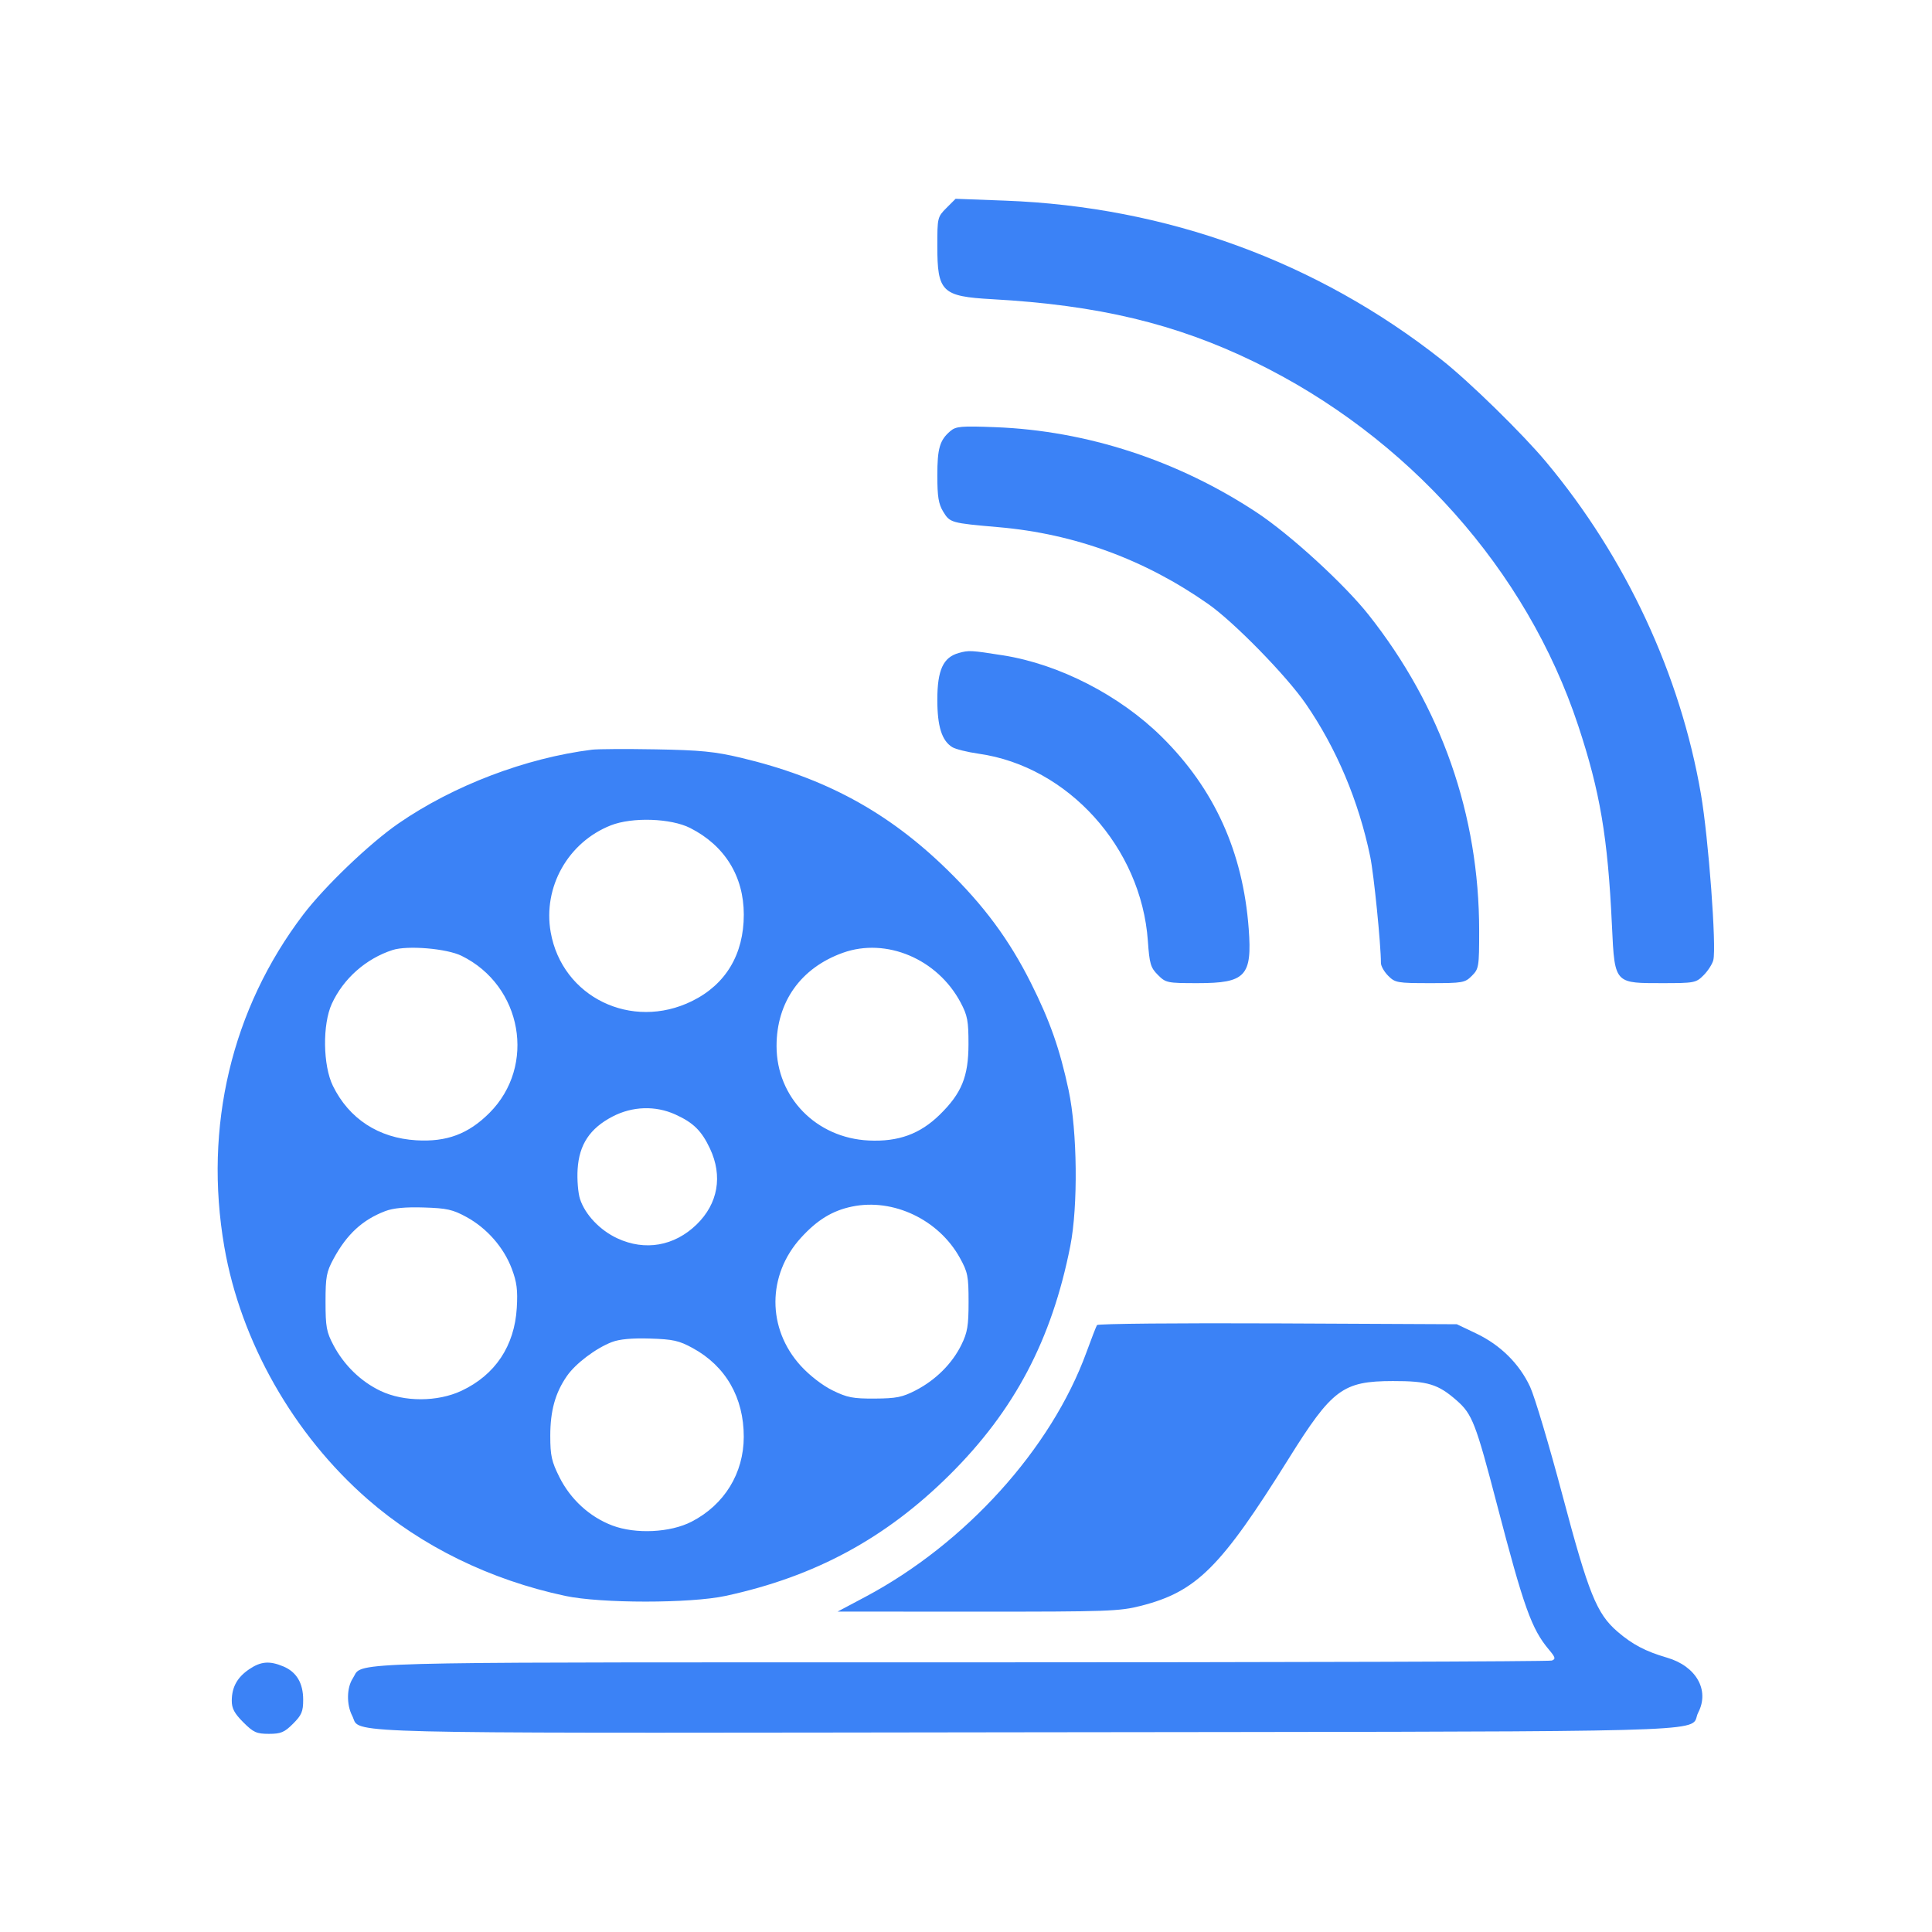
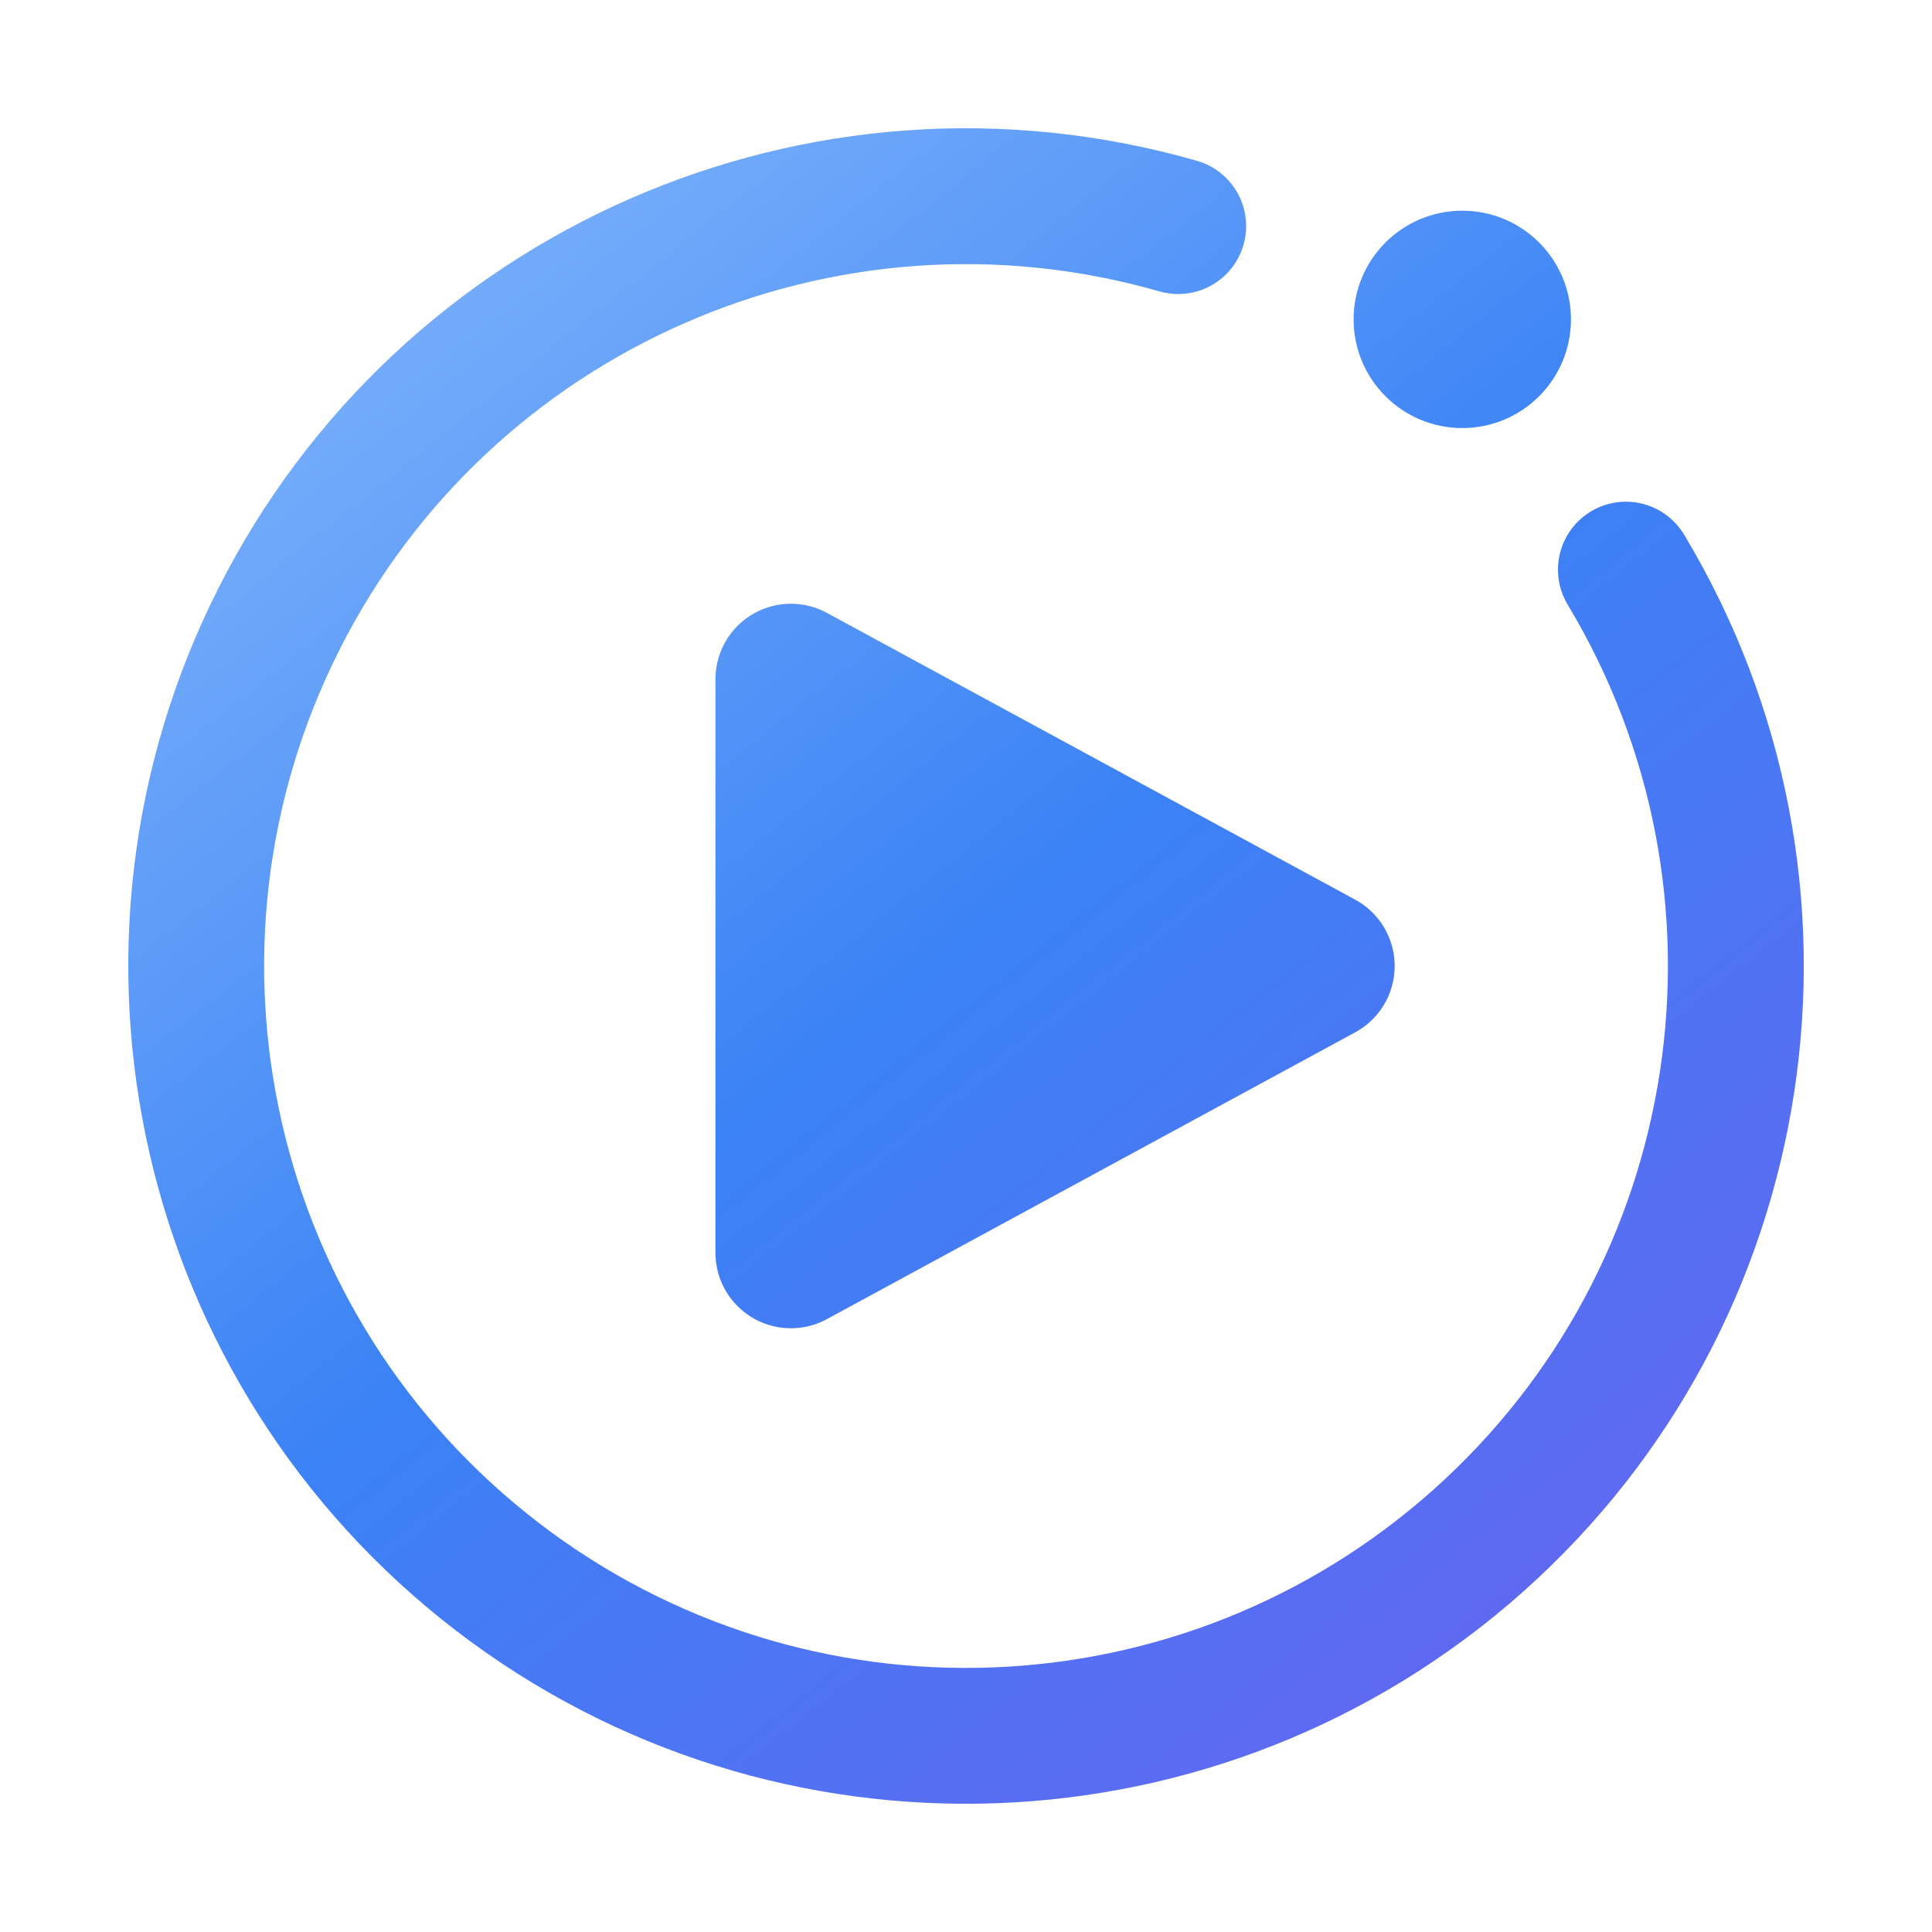
- <svg xmlns="http://www.w3.org/2000/svg" width="100%" height="100%" viewBox="0 0 550 550" version="1.1" xml:space="preserve" style="fill-rule:evenodd;clip-rule:evenodd;stroke-linejoin:round;stroke-miterlimit:2;">
-   <g fill="#3b82f6">
-     <path d="M266.835,69.98c0,-7.999 0.056,-8.235 2.604,-10.784l2.604,-2.606l14.135,0.53c45.983,1.723 88.785,17.339 124.261,45.335c7.812,6.165 22.964,20.978 29.681,29.018c22.71,27.178 38.235,60.491 44.111,94.651c2.144,12.464 4.452,43.458 3.515,47.194c-0.283,1.132 -1.529,3.071 -2.768,4.31c-2.173,2.175 -2.585,2.253 -11.921,2.253c-6.291,0 -9.628,0.037 -11.476,-1.605c-2.13,-1.892 -2.283,-6.012 -2.705,-14.984c-1.169,-24.938 -3.369,-37.929 -9.607,-56.767c-14.651,-44.245 -48.527,-82.284 -92.171,-103.5c-22.405,-10.891 -44.494,-16.174 -74.627,-17.848c-14.342,-0.796 -15.636,-2.056 -15.636,-15.197Zm0.003,65.465c-0.003,-7.802 0.68,-10.151 3.698,-12.718c1.605,-1.365 3.042,-1.49 12.826,-1.117c26.028,0.994 51.996,9.47 74.428,24.294c9.487,6.269 24.895,20.37 31.827,29.127c20.697,26.146 31.47,56.935 31.47,89.944c0,10.275 -0.09,10.834 -2.08,12.824c-1.969,1.971 -2.603,2.082 -11.904,2.082c-9.3,0 -9.935,-0.111 -11.904,-2.082c-1.145,-1.145 -2.08,-2.786 -2.08,-3.647c0,-5.302 -2.016,-25.33 -3.051,-30.313c-3.293,-15.848 -9.596,-30.791 -18.344,-43.486c-5.525,-8.017 -20.406,-23.239 -27.763,-28.397c-18.079,-12.677 -38.046,-19.999 -59.666,-21.879c-13.589,-1.181 -13.86,-1.257 -15.788,-4.423c-1.323,-2.17 -1.666,-4.274 -1.668,-10.209l-0,0Zm0,63.744c0.003,-8.449 1.667,-12.07 6.109,-13.298c2.897,-0.801 3.41,-0.773 12.607,0.675c15.967,2.515 33.199,11.368 45.178,23.206c14.98,14.807 23.109,32.742 24.747,54.594c1.012,13.502 -0.872,15.515 -14.52,15.515c-8.688,0 -9.074,-0.08 -11.331,-2.339c-2.078,-2.079 -2.394,-3.153 -2.854,-9.675c-1.877,-26.598 -22.738,-49.69 -48.146,-53.296c-3.233,-0.459 -6.636,-1.308 -7.564,-1.889c-2.956,-1.846 -4.229,-5.915 -4.226,-13.494l0,0Zm-153.372,35.207c15.657,-10.791 36.186,-18.613 55.053,-20.974c1.631,-0.205 9.831,-0.248 18.222,-0.098c12.659,0.227 16.77,0.633 24.155,2.386c23.9,5.675 41.831,15.385 58.624,31.751c10.586,10.316 17.788,20.049 23.987,32.422c5.406,10.792 8.202,18.756 10.716,30.529c2.478,11.604 2.702,32.989 0.467,44.309c-5.269,26.678 -15.879,46.797 -34.345,65.133c-18.235,18.105 -38.363,28.98 -63.792,34.467c-10.04,2.165 -35.497,2.163 -45.661,-0.005c-21.332,-4.552 -40.825,-14.083 -56.181,-27.471c-21.152,-18.441 -36.191,-44.911 -40.854,-71.91c-5.901,-34.161 2.076,-67.745 22.46,-94.558c6.124,-8.054 18.953,-20.331 27.15,-25.981l0,-0Zm43.304,30.981c-2.255,-12.811 4.926,-25.588 17.09,-30.404c6.093,-2.413 17.121,-2.049 22.628,0.746c9.832,4.991 15.256,13.757 15.256,24.658c0,11.301 -5.134,19.88 -14.726,24.604c-17.229,8.487 -36.997,-1.142 -40.247,-19.604l0,0Zm-62.291,20.338c3.293,-7.142 9.696,-12.804 17.254,-15.257c4.243,-1.377 15.407,-0.446 19.657,1.641c17.289,8.484 21.345,31.319 7.943,44.728c-5.992,5.996 -12.16,8.304 -20.82,7.791c-10.73,-0.635 -19.14,-6.121 -23.735,-15.478c-2.862,-5.83 -3.012,-17.541 -0.3,-23.425l-0,0Zm126.588,12.079c0,-12.571 6.903,-22.272 18.9,-26.561c12.335,-4.41 26.909,1.751 33.499,14.162c1.959,3.69 2.25,5.231 2.243,11.873c-0.011,9.219 -1.943,13.949 -8.198,20.076c-5.605,5.489 -11.766,7.73 -20.17,7.334c-14.962,-0.705 -26.273,-12.28 -26.273,-26.884l0,0Zm-56.628,35.025c0.446,-7.007 3.485,-11.59 9.913,-14.95c5.654,-2.956 12.223,-3.176 17.899,-0.602c5.127,2.326 7.47,4.629 9.851,9.681c3.693,7.836 2.311,15.712 -3.797,21.642c-6.345,6.161 -14.682,7.61 -22.588,3.926c-4.932,-2.298 -9.126,-6.718 -10.592,-11.161c-0.566,-1.719 -0.876,-5.56 -0.687,-8.536Zm63.609,19.513c4.629,-5.068 8.92,-7.686 14.499,-8.846c11.733,-2.44 24.677,3.709 30.696,14.582c2.265,4.092 2.491,5.227 2.491,12.555c0,6.811 -0.318,8.702 -2.054,12.231c-2.626,5.34 -7.288,9.99 -12.961,12.929c-3.821,1.979 -5.536,2.326 -11.683,2.361c-6.219,0.035 -7.863,-0.283 -12.027,-2.329c-2.87,-1.41 -6.53,-4.239 -9.04,-6.987c-9.656,-10.572 -9.623,-25.875 0.079,-36.496Zm-133.08,5.994c3.78,-6.979 8.236,-11.082 14.723,-13.555c2.266,-0.865 5.724,-1.188 10.941,-1.026c6.574,0.203 8.255,0.579 12.166,2.716c5.812,3.175 10.602,8.64 12.891,14.709c1.442,3.824 1.73,6.07 1.43,11.149c-0.641,10.852 -6.154,19.11 -15.761,23.616c-6.807,3.192 -16.337,3.206 -23.015,0.032c-5.613,-2.667 -10.398,-7.316 -13.429,-13.048c-1.97,-3.726 -2.242,-5.219 -2.242,-12.297c0,-7.151 0.258,-8.533 2.296,-12.297l-0,0Zm214.316,26.652c1.413,-3.877 2.768,-7.368 3.009,-7.758c0.241,-0.391 23.389,-0.605 51.438,-0.475l50.999,0.238l5.51,2.625c6.904,3.289 12.286,8.613 15.347,15.184c1.303,2.799 5.451,16.696 9.218,30.885c7.427,27.981 9.731,33.698 15.634,38.793c4.254,3.673 8.031,5.658 14.141,7.436c8.278,2.408 12.165,9.24 8.877,15.601c-0.406,0.786 -0.45,1.458 -0.708,2.033c-1.675,3.724 -12.407,3.371 -189.826,3.603c-180.527,0.236 -190.18,0.514 -192.022,-3.144c-0.23,-0.456 -0.337,-0.974 -0.641,-1.56c-1.643,-3.178 -1.571,-7.97 0.158,-10.611c0.342,-0.523 0.516,-0.988 0.774,-1.398c2.153,-3.439 10.186,-3.193 172.312,-3.193c91.817,0 167.541,-0.232 168.278,-0.515c1.137,-0.436 1.013,-0.905 -0.825,-3.089c-4.959,-5.899 -7.141,-11.99 -14.801,-41.343c-6.031,-23.108 -7.039,-25.715 -11.434,-29.576c-5.333,-4.685 -8.242,-5.573 -18.213,-5.556c-14.243,0.024 -17.29,2.296 -29.655,22.102c-19.348,30.991 -26.214,37.834 -42.034,41.882c-6.081,1.556 -9.446,1.677 -46.467,1.662l-39.911,-0.016l7.839,-4.164c28.563,-15.171 52.98,-42.163 63.004,-69.646l-0,-0Zm-147.903,6.756c2.462,-3.56 8.262,-7.938 12.837,-9.687c2.149,-0.821 5.705,-1.146 10.828,-0.987c6.573,0.203 8.255,0.579 12.166,2.716c9.38,5.125 14.538,14.092 14.522,25.255c-0.014,10.37 -5.514,19.329 -14.824,24.143c-6.062,3.136 -15.932,3.62 -22.584,1.109c-6.44,-2.432 -11.901,-7.424 -15.077,-13.783c-2.225,-4.452 -2.597,-6.139 -2.597,-11.741c0,-7.148 1.411,-12.227 4.728,-17.023l0,0Zm-95.402,92.416c0.017,-3.873 1.573,-6.669 4.998,-8.979c3.291,-2.218 5.754,-2.417 9.676,-0.777c3.766,1.574 5.655,4.746 5.655,9.499c0,3.34 -0.433,4.364 -2.882,6.814c-2.463,2.464 -3.463,2.883 -6.88,2.883c-3.514,0 -4.396,-0.399 -7.289,-3.292c-2.53,-2.532 -3.288,-3.953 -3.277,-6.149Z" />
-   </g>
+ <svg xmlns="http://www.w3.org/2000/svg" viewBox="0 0 64 64" width="64" height="64" fill="none">
+   <defs>
+     <linearGradient id="radarSplash" x1="11" y1="7" x2="51" y2="57" gradientUnits="userSpaceOnUse">
+       <stop stop-color="#7DB3FB" />
+       <stop offset=".5" stop-color="#3B82F6" />
+       <stop offset="1" stop-color="#6366F1" />
+     </linearGradient>
+   </defs>
+   <path d="M53.86 18.87A25.5 25.5 0 1 1 39.03 7.49" stroke="url(#radarSplash)" stroke-width="4.5" stroke-linecap="round" />
+   <circle cx="48.44" cy="10.58" r="3.6" fill="url(#radarSplash)" />
+   <path d="M26.2 22.5 43.7 32 26.2 41.5Z" fill="url(#radarSplash)" stroke="url(#radarSplash)" stroke-width="5" stroke-linejoin="round" stroke-linecap="round" />
</svg>
